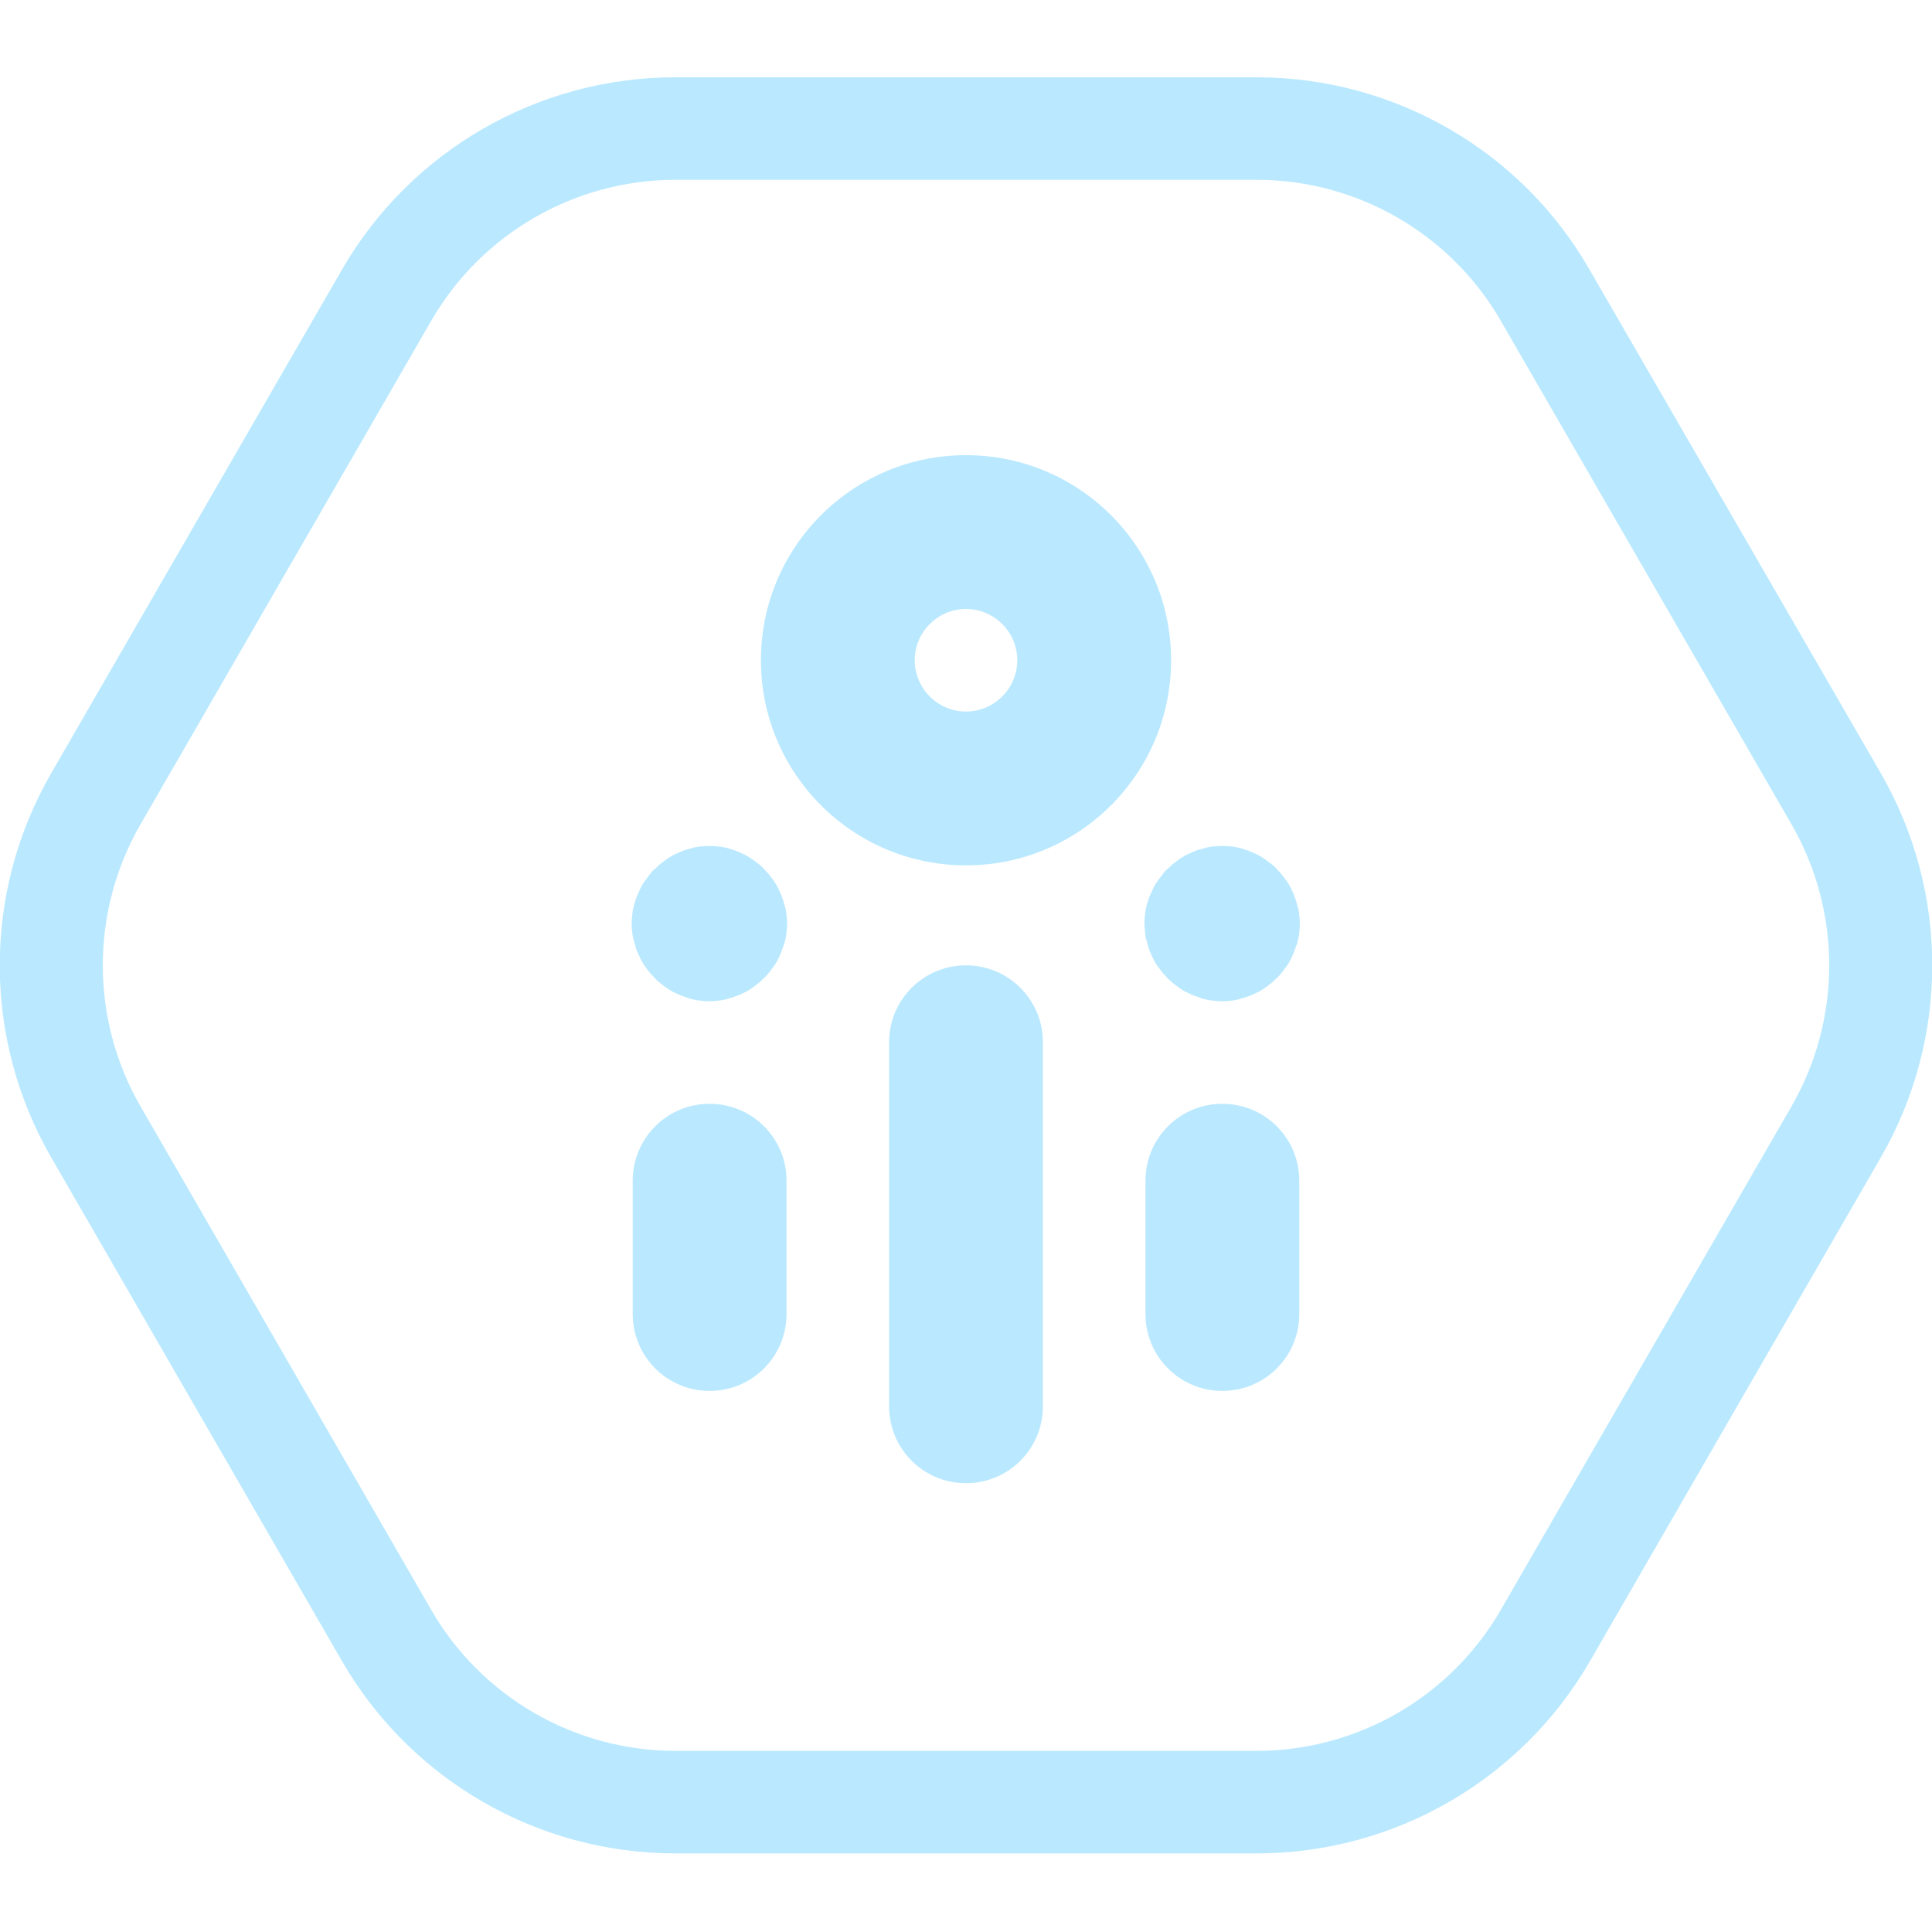
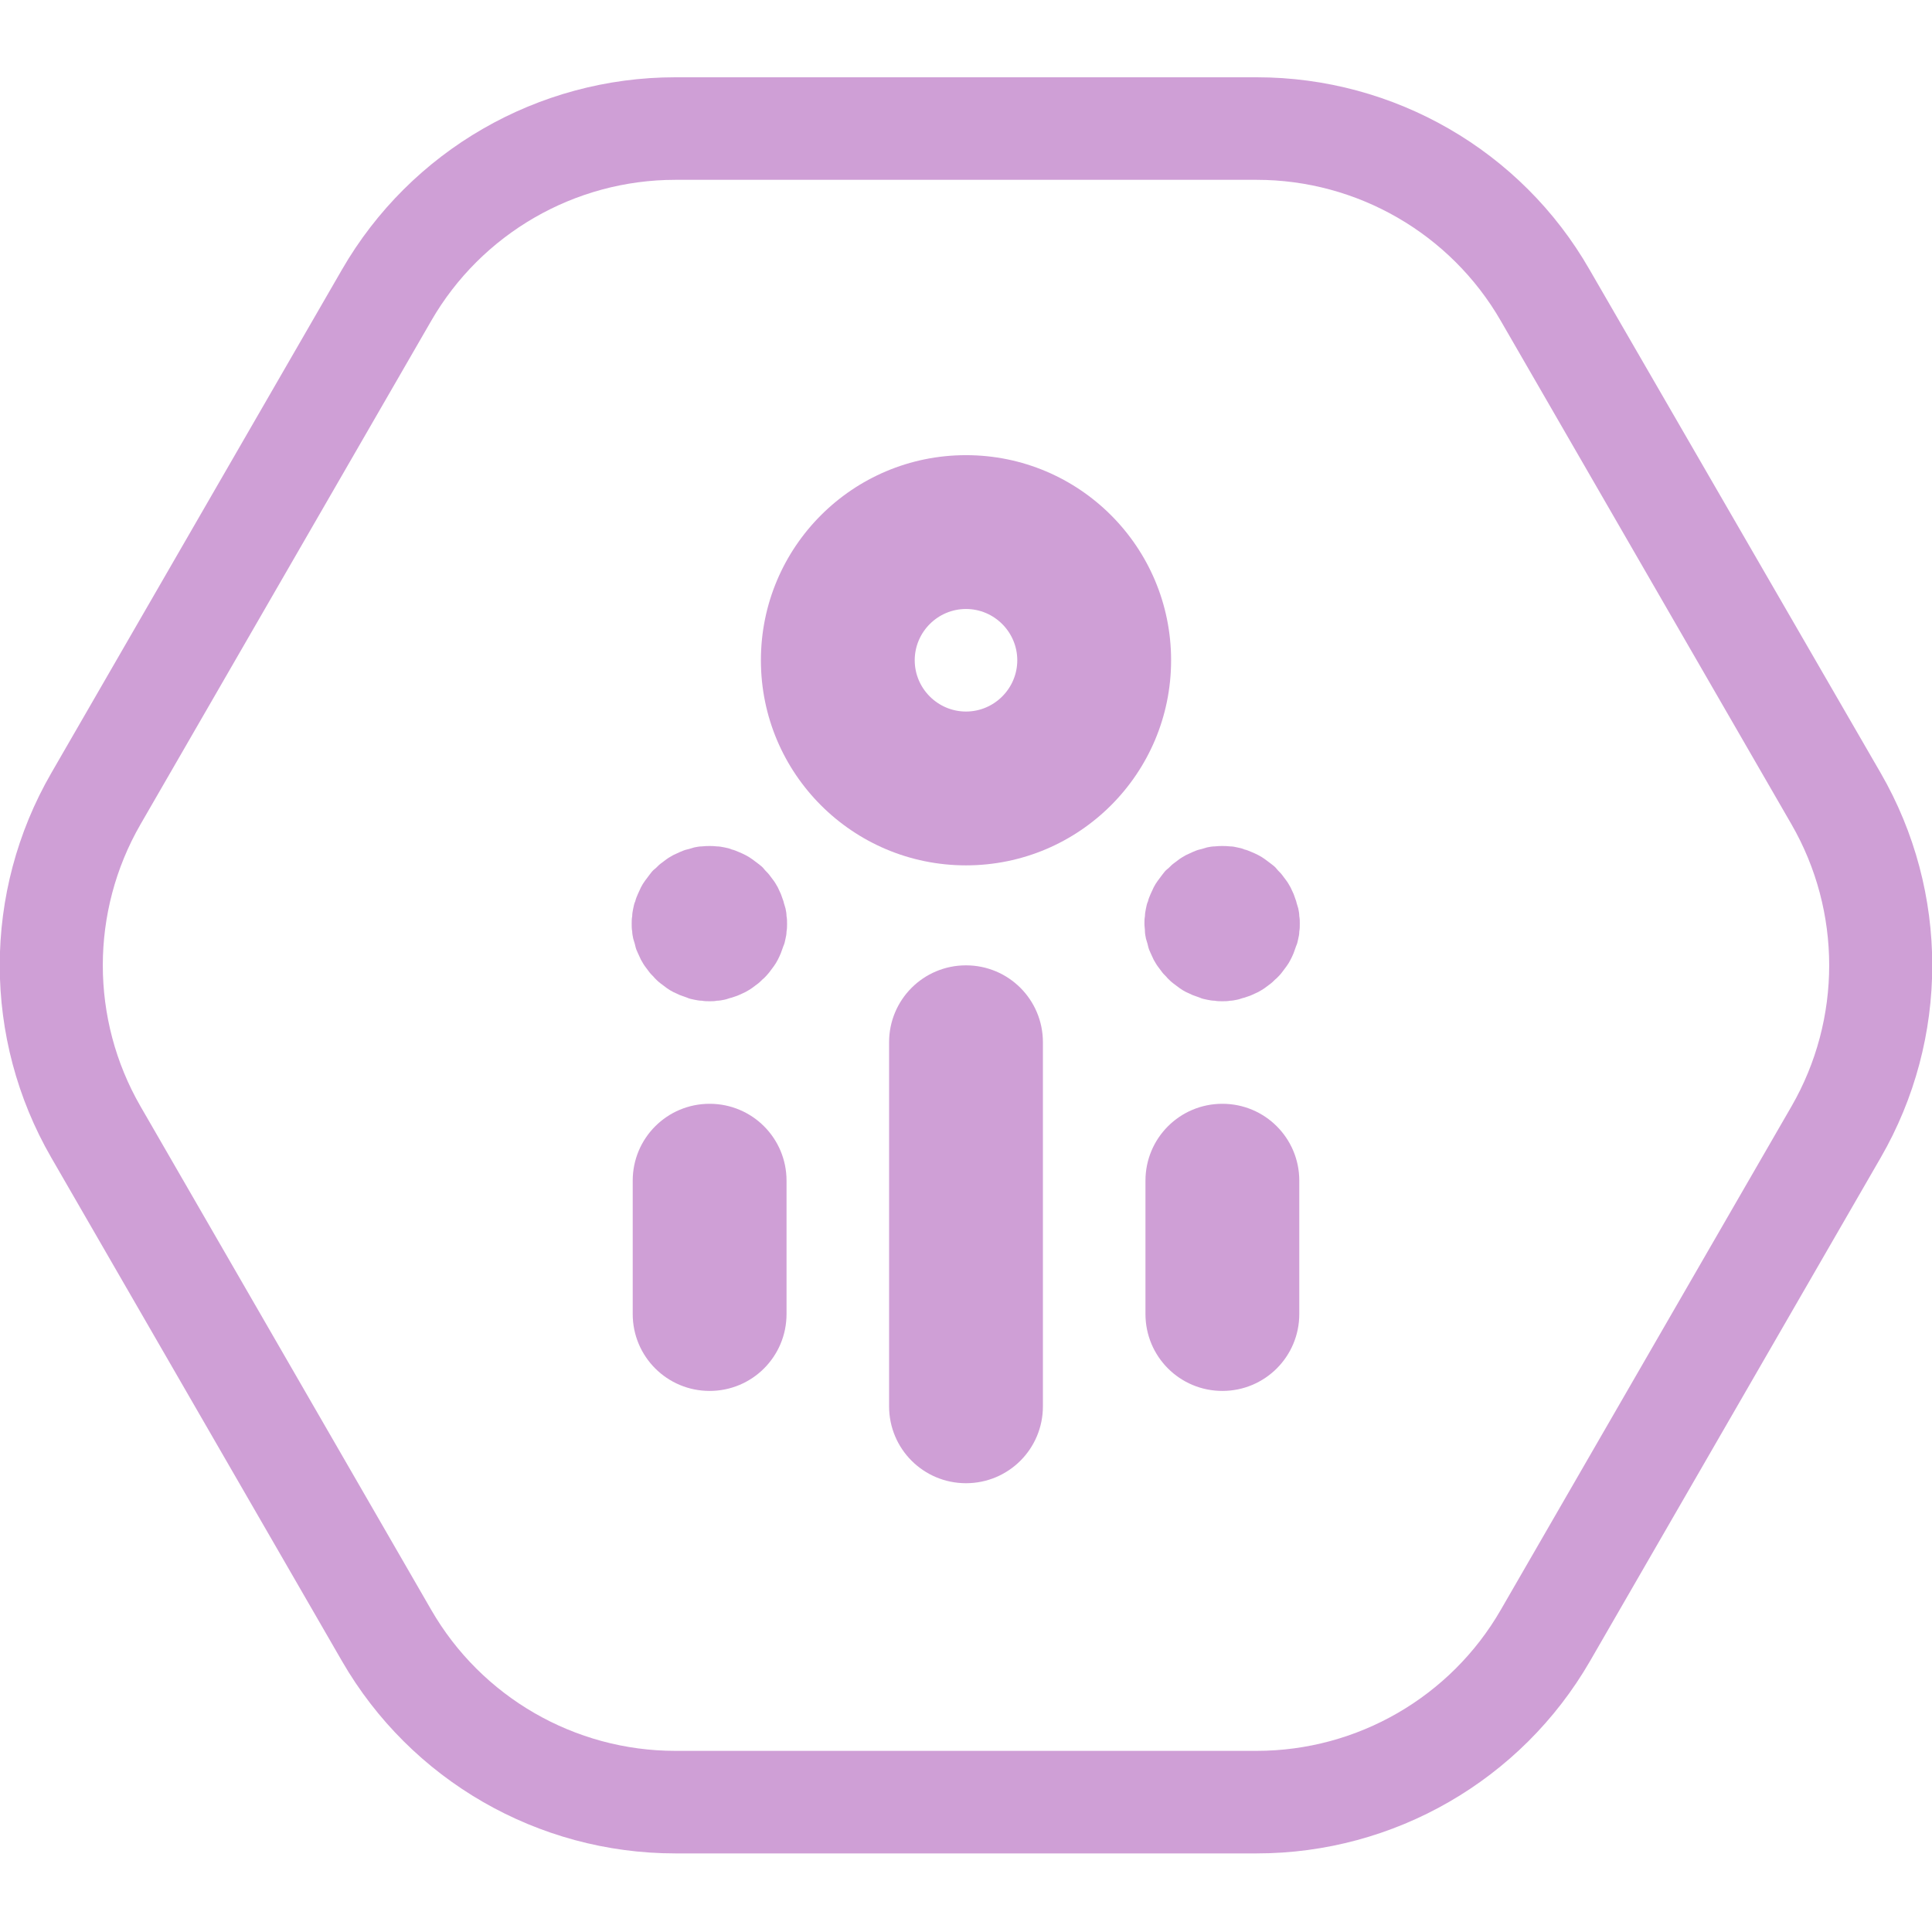
<svg xmlns="http://www.w3.org/2000/svg" width="100" height="100" viewBox="0 0 100 100" fill="none">
  <g clip-path="url(#clip0)">
-     <path d="M65.048 9.308C70.249 9.308 75.08 12.095 77.68 16.606L92.728 42.668C95.329 47.179 95.329 52.753 92.728 57.264L77.68 83.326C75.08 87.838 70.249 90.624 65.048 90.624H34.952C29.75 90.624 24.92 87.838 22.32 83.326L7.272 57.264C4.671 52.753 4.671 47.179 7.272 42.668L22.32 16.606C24.92 12.095 29.75 9.308 34.952 9.308H65.048ZM65.048 4H34.952C27.84 4 21.258 7.795 17.702 13.952L2.654 40.014C-0.902 46.171 -0.902 53.761 2.654 59.918L17.702 85.98C21.258 92.137 27.84 95.932 34.952 95.932H65.048C72.16 95.932 78.742 92.137 82.298 85.98L97.346 59.918C100.902 53.761 100.902 46.171 97.346 40.014L82.272 13.952C78.742 7.795 72.16 4 65.048 4Z" fill="#bae9ff" />
-     <path d="M50 76.771C47.797 76.771 46.019 74.993 46.019 72.79V53.947C46.019 51.744 47.797 49.966 50 49.966C52.203 49.966 53.981 51.744 53.981 53.947V72.79C53.981 74.993 52.203 76.771 50 76.771Z" fill="#bae9ff" />
-     <path d="M36.73 71.994C34.528 71.994 32.749 70.216 32.749 68.013V61.112C32.749 58.91 34.528 57.132 36.73 57.132C38.933 57.132 40.711 58.91 40.711 61.112V68.013C40.711 70.216 38.933 71.994 36.73 71.994Z" fill="#bae9ff" />
-     <path d="M36.73 51.824C36.598 51.824 36.465 51.824 36.332 51.797C36.2 51.797 36.067 51.771 35.934 51.744C35.801 51.718 35.669 51.691 35.563 51.638C35.43 51.585 35.324 51.558 35.191 51.505C35.085 51.452 34.952 51.399 34.846 51.346C34.74 51.293 34.607 51.213 34.501 51.134C34.395 51.054 34.289 50.974 34.183 50.895C34.076 50.815 33.97 50.709 33.891 50.63C33.811 50.523 33.705 50.444 33.625 50.338C33.546 50.231 33.466 50.125 33.386 50.019C33.307 49.913 33.254 49.807 33.174 49.674C33.121 49.568 33.068 49.435 33.015 49.329C32.962 49.223 32.909 49.09 32.882 48.958C32.856 48.825 32.803 48.692 32.776 48.586C32.749 48.453 32.723 48.321 32.723 48.215C32.696 48.082 32.696 47.949 32.696 47.816C32.696 47.684 32.696 47.551 32.723 47.418C32.723 47.286 32.749 47.153 32.776 47.02C32.803 46.888 32.829 46.755 32.882 46.649C32.909 46.516 32.962 46.41 33.015 46.277C33.068 46.171 33.121 46.038 33.174 45.932C33.227 45.826 33.307 45.693 33.386 45.587C33.466 45.481 33.546 45.375 33.625 45.269C33.705 45.162 33.785 45.056 33.891 44.977C33.997 44.897 34.076 44.791 34.183 44.711C34.289 44.632 34.395 44.552 34.501 44.472C34.607 44.393 34.713 44.34 34.846 44.26C34.952 44.207 35.085 44.154 35.191 44.101C35.324 44.048 35.43 43.995 35.563 43.968C35.695 43.942 35.828 43.889 35.934 43.862C36.067 43.836 36.2 43.809 36.332 43.809C36.598 43.782 36.863 43.782 37.102 43.809C37.235 43.809 37.367 43.836 37.5 43.862C37.633 43.889 37.765 43.915 37.871 43.968C38.004 43.995 38.11 44.048 38.243 44.101C38.376 44.154 38.482 44.207 38.588 44.26C38.694 44.313 38.827 44.393 38.933 44.472C39.039 44.552 39.145 44.632 39.252 44.711C39.358 44.791 39.464 44.87 39.544 44.977C39.623 45.083 39.729 45.162 39.809 45.269C39.889 45.375 39.968 45.481 40.048 45.587C40.127 45.693 40.181 45.799 40.26 45.932C40.313 46.038 40.366 46.171 40.419 46.277C40.472 46.41 40.499 46.516 40.552 46.649C40.579 46.781 40.632 46.914 40.658 47.02C40.685 47.153 40.711 47.286 40.711 47.418C40.738 47.551 40.738 47.684 40.738 47.816C40.738 47.949 40.738 48.082 40.711 48.215C40.711 48.347 40.685 48.48 40.658 48.586C40.632 48.719 40.605 48.851 40.552 48.958C40.499 49.09 40.472 49.196 40.419 49.329C40.366 49.462 40.313 49.568 40.26 49.674C40.207 49.78 40.127 49.913 40.048 50.019C39.968 50.125 39.889 50.231 39.809 50.338C39.729 50.444 39.623 50.55 39.544 50.63C39.437 50.709 39.358 50.815 39.252 50.895C39.145 50.974 39.039 51.054 38.933 51.134C38.827 51.213 38.721 51.267 38.588 51.346C38.482 51.399 38.349 51.452 38.243 51.505C38.137 51.558 38.004 51.585 37.871 51.638C37.739 51.665 37.633 51.718 37.5 51.744C37.367 51.771 37.235 51.797 37.102 51.797C36.996 51.824 36.863 51.824 36.73 51.824Z" fill="#bae9ff" />
-     <path d="M63.27 71.994C61.067 71.994 59.289 70.216 59.289 68.013V61.112C59.289 58.91 61.067 57.132 63.27 57.132C65.472 57.132 67.251 58.91 67.251 61.112V68.013C67.251 70.216 65.472 71.994 63.27 71.994Z" fill="#bae9ff" />
-     <path d="M63.27 51.824C63.137 51.824 63.004 51.824 62.872 51.797C62.739 51.797 62.606 51.771 62.474 51.744C62.341 51.718 62.208 51.691 62.102 51.638C61.969 51.585 61.863 51.558 61.73 51.505C61.624 51.452 61.492 51.399 61.385 51.346C61.279 51.293 61.147 51.213 61.04 51.134C60.934 51.054 60.828 50.974 60.722 50.895C60.616 50.815 60.51 50.709 60.43 50.63C60.35 50.523 60.244 50.444 60.164 50.338C60.085 50.231 60.005 50.125 59.926 50.019C59.846 49.913 59.793 49.807 59.713 49.674C59.66 49.568 59.607 49.435 59.554 49.329C59.501 49.223 59.448 49.09 59.421 48.958C59.395 48.825 59.342 48.692 59.315 48.586C59.289 48.453 59.262 48.321 59.262 48.215C59.262 48.082 59.236 47.949 59.236 47.816C59.236 47.684 59.236 47.551 59.262 47.418C59.262 47.286 59.289 47.153 59.315 47.02C59.342 46.888 59.368 46.755 59.421 46.649C59.448 46.516 59.501 46.41 59.554 46.277C59.607 46.171 59.66 46.038 59.713 45.932C59.767 45.826 59.846 45.693 59.926 45.587C60.005 45.481 60.085 45.375 60.164 45.269C60.244 45.162 60.324 45.056 60.43 44.977C60.536 44.897 60.616 44.791 60.722 44.711C60.828 44.632 60.934 44.552 61.04 44.472C61.147 44.393 61.253 44.34 61.385 44.26C61.492 44.207 61.624 44.154 61.73 44.101C61.863 44.048 61.969 43.995 62.102 43.968C62.235 43.942 62.367 43.889 62.474 43.862C62.606 43.836 62.739 43.809 62.872 43.809C63.137 43.782 63.402 43.782 63.668 43.809C63.8 43.809 63.933 43.836 64.039 43.862C64.172 43.889 64.305 43.915 64.411 43.968C64.543 43.995 64.65 44.048 64.782 44.101C64.915 44.154 65.021 44.207 65.127 44.26C65.234 44.313 65.366 44.393 65.472 44.472C65.579 44.552 65.685 44.632 65.791 44.711C65.897 44.791 66.003 44.87 66.083 44.977C66.162 45.083 66.269 45.162 66.348 45.269C66.428 45.375 66.507 45.481 66.587 45.587C66.667 45.693 66.72 45.799 66.799 45.932C66.853 46.038 66.906 46.171 66.959 46.277C67.012 46.41 67.038 46.516 67.091 46.649C67.118 46.781 67.171 46.914 67.198 47.02C67.224 47.153 67.251 47.286 67.251 47.418C67.277 47.551 67.277 47.684 67.277 47.816C67.277 47.949 67.277 48.082 67.251 48.215C67.251 48.347 67.224 48.48 67.198 48.586C67.171 48.719 67.144 48.851 67.091 48.958C67.038 49.09 67.012 49.196 66.959 49.329C66.906 49.462 66.853 49.568 66.799 49.674C66.746 49.78 66.667 49.913 66.587 50.019C66.507 50.125 66.428 50.231 66.348 50.338C66.269 50.444 66.162 50.55 66.083 50.63C65.977 50.709 65.897 50.815 65.791 50.895C65.685 50.974 65.579 51.054 65.472 51.134C65.366 51.213 65.26 51.267 65.127 51.346C65.021 51.399 64.888 51.452 64.782 51.505C64.676 51.558 64.543 51.585 64.411 51.638C64.278 51.665 64.172 51.718 64.039 51.744C63.907 51.771 63.774 51.797 63.668 51.797C63.535 51.824 63.402 51.824 63.27 51.824Z" fill="#bae9ff" />
-     <path d="M50 44.791C44.135 44.791 39.384 40.04 39.384 34.175C39.384 28.31 44.135 23.559 50 23.559C55.865 23.559 60.616 28.31 60.616 34.175C60.616 40.04 55.865 44.791 50 44.791ZM50 31.521C48.54 31.521 47.346 32.715 47.346 34.175C47.346 35.635 48.54 36.829 50 36.829C51.46 36.829 52.654 35.635 52.654 34.175C52.654 32.715 51.46 31.521 50 31.521Z" fill="#bae9ff" />
+     <path d="M65.048 9.308C70.249 9.308 75.08 12.095 77.68 16.606L92.728 42.668C95.329 47.179 95.329 52.753 92.728 57.264L77.68 83.326C75.08 87.838 70.249 90.624 65.048 90.624H34.952C29.75 90.624 24.92 87.838 22.32 83.326L7.272 57.264C4.671 52.753 4.671 47.179 7.272 42.668L22.32 16.606C24.92 12.095 29.75 9.308 34.952 9.308H65.048ZM65.048 4H34.952C27.84 4 21.258 7.795 17.702 13.952L2.654 40.014C-0.902 46.171 -0.902 53.761 2.654 59.918L17.702 85.98C21.258 92.137 27.84 95.932 34.952 95.932H65.048C72.16 95.932 78.742 92.137 82.298 85.98L97.346 59.918C100.902 53.761 100.902 46.171 97.346 40.014L82.272 13.952C78.742 7.795 72.16 4 65.048 4Z" fill="#cf9fd6" />
+     <path d="M50 76.771C47.797 76.771 46.019 74.993 46.019 72.79V53.947C46.019 51.744 47.797 49.966 50 49.966C52.203 49.966 53.981 51.744 53.981 53.947V72.79C53.981 74.993 52.203 76.771 50 76.771Z" fill="#cf9fd6" />
+     <path d="M36.73 71.994C34.528 71.994 32.749 70.216 32.749 68.013V61.112C32.749 58.91 34.528 57.132 36.73 57.132C38.933 57.132 40.711 58.91 40.711 61.112V68.013C40.711 70.216 38.933 71.994 36.73 71.994Z" fill="#cf9fd6" />
+     <path d="M36.73 51.824C36.598 51.824 36.465 51.824 36.332 51.797C36.2 51.797 36.067 51.771 35.934 51.744C35.801 51.718 35.669 51.691 35.563 51.638C35.43 51.585 35.324 51.558 35.191 51.505C35.085 51.452 34.952 51.399 34.846 51.346C34.74 51.293 34.607 51.213 34.501 51.134C34.395 51.054 34.289 50.974 34.183 50.895C34.076 50.815 33.97 50.709 33.891 50.63C33.811 50.523 33.705 50.444 33.625 50.338C33.546 50.231 33.466 50.125 33.386 50.019C33.307 49.913 33.254 49.807 33.174 49.674C33.121 49.568 33.068 49.435 33.015 49.329C32.962 49.223 32.909 49.09 32.882 48.958C32.856 48.825 32.803 48.692 32.776 48.586C32.749 48.453 32.723 48.321 32.723 48.215C32.696 48.082 32.696 47.949 32.696 47.816C32.696 47.684 32.696 47.551 32.723 47.418C32.723 47.286 32.749 47.153 32.776 47.02C32.803 46.888 32.829 46.755 32.882 46.649C32.909 46.516 32.962 46.41 33.015 46.277C33.068 46.171 33.121 46.038 33.174 45.932C33.227 45.826 33.307 45.693 33.386 45.587C33.466 45.481 33.546 45.375 33.625 45.269C33.705 45.162 33.785 45.056 33.891 44.977C33.997 44.897 34.076 44.791 34.183 44.711C34.289 44.632 34.395 44.552 34.501 44.472C34.607 44.393 34.713 44.34 34.846 44.26C34.952 44.207 35.085 44.154 35.191 44.101C35.324 44.048 35.43 43.995 35.563 43.968C35.695 43.942 35.828 43.889 35.934 43.862C36.067 43.836 36.2 43.809 36.332 43.809C36.598 43.782 36.863 43.782 37.102 43.809C37.235 43.809 37.367 43.836 37.5 43.862C37.633 43.889 37.765 43.915 37.871 43.968C38.004 43.995 38.11 44.048 38.243 44.101C38.376 44.154 38.482 44.207 38.588 44.26C38.694 44.313 38.827 44.393 38.933 44.472C39.039 44.552 39.145 44.632 39.252 44.711C39.358 44.791 39.464 44.87 39.544 44.977C39.623 45.083 39.729 45.162 39.809 45.269C39.889 45.375 39.968 45.481 40.048 45.587C40.127 45.693 40.181 45.799 40.26 45.932C40.313 46.038 40.366 46.171 40.419 46.277C40.472 46.41 40.499 46.516 40.552 46.649C40.579 46.781 40.632 46.914 40.658 47.02C40.685 47.153 40.711 47.286 40.711 47.418C40.738 47.551 40.738 47.684 40.738 47.816C40.738 47.949 40.738 48.082 40.711 48.215C40.711 48.347 40.685 48.48 40.658 48.586C40.632 48.719 40.605 48.851 40.552 48.958C40.499 49.09 40.472 49.196 40.419 49.329C40.366 49.462 40.313 49.568 40.26 49.674C40.207 49.78 40.127 49.913 40.048 50.019C39.968 50.125 39.889 50.231 39.809 50.338C39.729 50.444 39.623 50.55 39.544 50.63C39.437 50.709 39.358 50.815 39.252 50.895C39.145 50.974 39.039 51.054 38.933 51.134C38.827 51.213 38.721 51.267 38.588 51.346C38.482 51.399 38.349 51.452 38.243 51.505C38.137 51.558 38.004 51.585 37.871 51.638C37.739 51.665 37.633 51.718 37.5 51.744C37.367 51.771 37.235 51.797 37.102 51.797C36.996 51.824 36.863 51.824 36.73 51.824Z" fill="#cf9fd6" />
+     <path d="M63.27 71.994C61.067 71.994 59.289 70.216 59.289 68.013V61.112C59.289 58.91 61.067 57.132 63.27 57.132C65.472 57.132 67.251 58.91 67.251 61.112V68.013C67.251 70.216 65.472 71.994 63.27 71.994Z" fill="#cf9fd6" />
+     <path d="M63.27 51.824C63.137 51.824 63.004 51.824 62.872 51.797C62.739 51.797 62.606 51.771 62.474 51.744C62.341 51.718 62.208 51.691 62.102 51.638C61.969 51.585 61.863 51.558 61.73 51.505C61.624 51.452 61.492 51.399 61.385 51.346C61.279 51.293 61.147 51.213 61.04 51.134C60.934 51.054 60.828 50.974 60.722 50.895C60.616 50.815 60.51 50.709 60.43 50.63C60.35 50.523 60.244 50.444 60.164 50.338C60.085 50.231 60.005 50.125 59.926 50.019C59.846 49.913 59.793 49.807 59.713 49.674C59.66 49.568 59.607 49.435 59.554 49.329C59.501 49.223 59.448 49.09 59.421 48.958C59.395 48.825 59.342 48.692 59.315 48.586C59.289 48.453 59.262 48.321 59.262 48.215C59.262 48.082 59.236 47.949 59.236 47.816C59.236 47.684 59.236 47.551 59.262 47.418C59.262 47.286 59.289 47.153 59.315 47.02C59.342 46.888 59.368 46.755 59.421 46.649C59.448 46.516 59.501 46.41 59.554 46.277C59.607 46.171 59.66 46.038 59.713 45.932C59.767 45.826 59.846 45.693 59.926 45.587C60.005 45.481 60.085 45.375 60.164 45.269C60.244 45.162 60.324 45.056 60.43 44.977C60.536 44.897 60.616 44.791 60.722 44.711C60.828 44.632 60.934 44.552 61.04 44.472C61.147 44.393 61.253 44.34 61.385 44.26C61.492 44.207 61.624 44.154 61.73 44.101C61.863 44.048 61.969 43.995 62.102 43.968C62.235 43.942 62.367 43.889 62.474 43.862C62.606 43.836 62.739 43.809 62.872 43.809C63.137 43.782 63.402 43.782 63.668 43.809C63.8 43.809 63.933 43.836 64.039 43.862C64.172 43.889 64.305 43.915 64.411 43.968C64.543 43.995 64.65 44.048 64.782 44.101C64.915 44.154 65.021 44.207 65.127 44.26C65.234 44.313 65.366 44.393 65.472 44.472C65.579 44.552 65.685 44.632 65.791 44.711C65.897 44.791 66.003 44.87 66.083 44.977C66.162 45.083 66.269 45.162 66.348 45.269C66.428 45.375 66.507 45.481 66.587 45.587C66.667 45.693 66.72 45.799 66.799 45.932C66.853 46.038 66.906 46.171 66.959 46.277C67.012 46.41 67.038 46.516 67.091 46.649C67.118 46.781 67.171 46.914 67.198 47.02C67.224 47.153 67.251 47.286 67.251 47.418C67.277 47.551 67.277 47.684 67.277 47.816C67.277 47.949 67.277 48.082 67.251 48.215C67.251 48.347 67.224 48.48 67.198 48.586C67.171 48.719 67.144 48.851 67.091 48.958C67.038 49.09 67.012 49.196 66.959 49.329C66.906 49.462 66.853 49.568 66.799 49.674C66.746 49.78 66.667 49.913 66.587 50.019C66.507 50.125 66.428 50.231 66.348 50.338C66.269 50.444 66.162 50.55 66.083 50.63C65.977 50.709 65.897 50.815 65.791 50.895C65.685 50.974 65.579 51.054 65.472 51.134C65.366 51.213 65.26 51.267 65.127 51.346C65.021 51.399 64.888 51.452 64.782 51.505C64.676 51.558 64.543 51.585 64.411 51.638C64.278 51.665 64.172 51.718 64.039 51.744C63.907 51.771 63.774 51.797 63.668 51.797C63.535 51.824 63.402 51.824 63.27 51.824Z" fill="#cf9fd6" />
+     <path d="M50 44.791C44.135 44.791 39.384 40.04 39.384 34.175C39.384 28.31 44.135 23.559 50 23.559C55.865 23.559 60.616 28.31 60.616 34.175C60.616 40.04 55.865 44.791 50 44.791ZM50 31.521C48.54 31.521 47.346 32.715 47.346 34.175C47.346 35.635 48.54 36.829 50 36.829C51.46 36.829 52.654 35.635 52.654 34.175C52.654 32.715 51.46 31.521 50 31.521Z" fill="#cf9fd6" />
  </g>
  <defs>
    <clipPath id="clip0">
-       <rect width="100" height="91.932" fill="#bae9ff" transform="translate(0 4)" />
+       <rect width="100" height="91.932" fill="#cf9fd6" transform="translate(0 4)" />
    </clipPath>
  </defs>
</svg>
